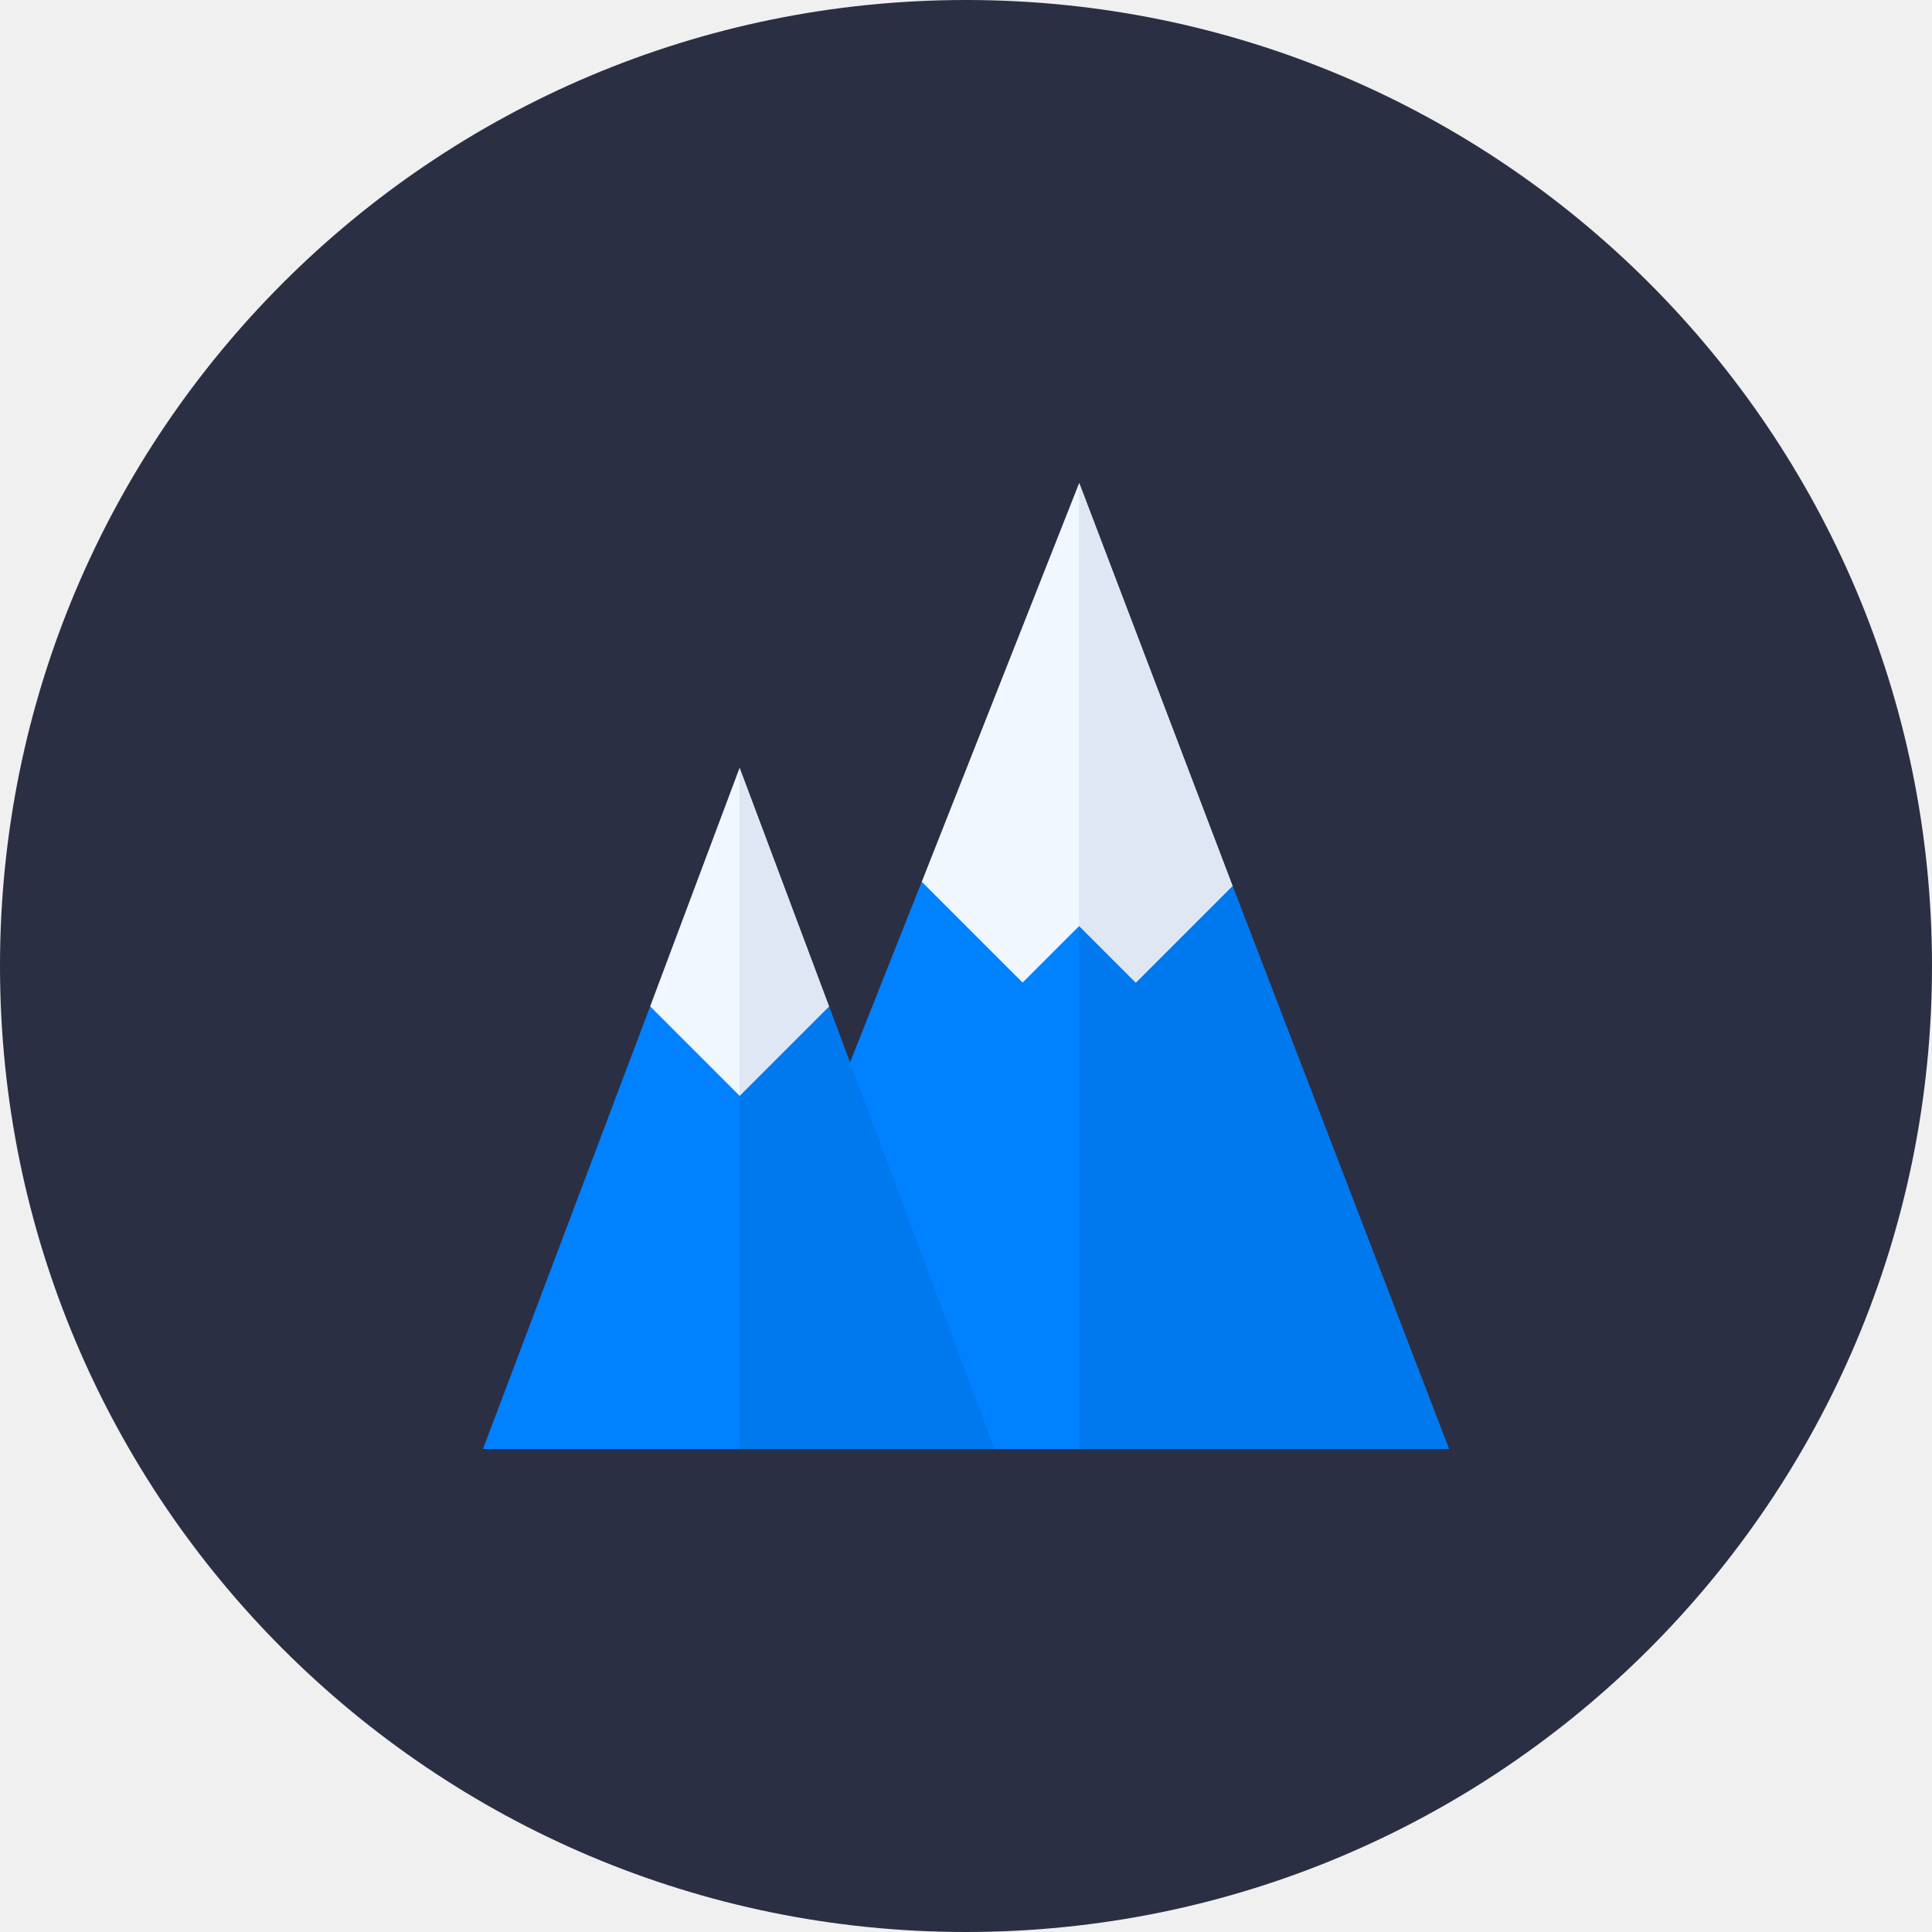
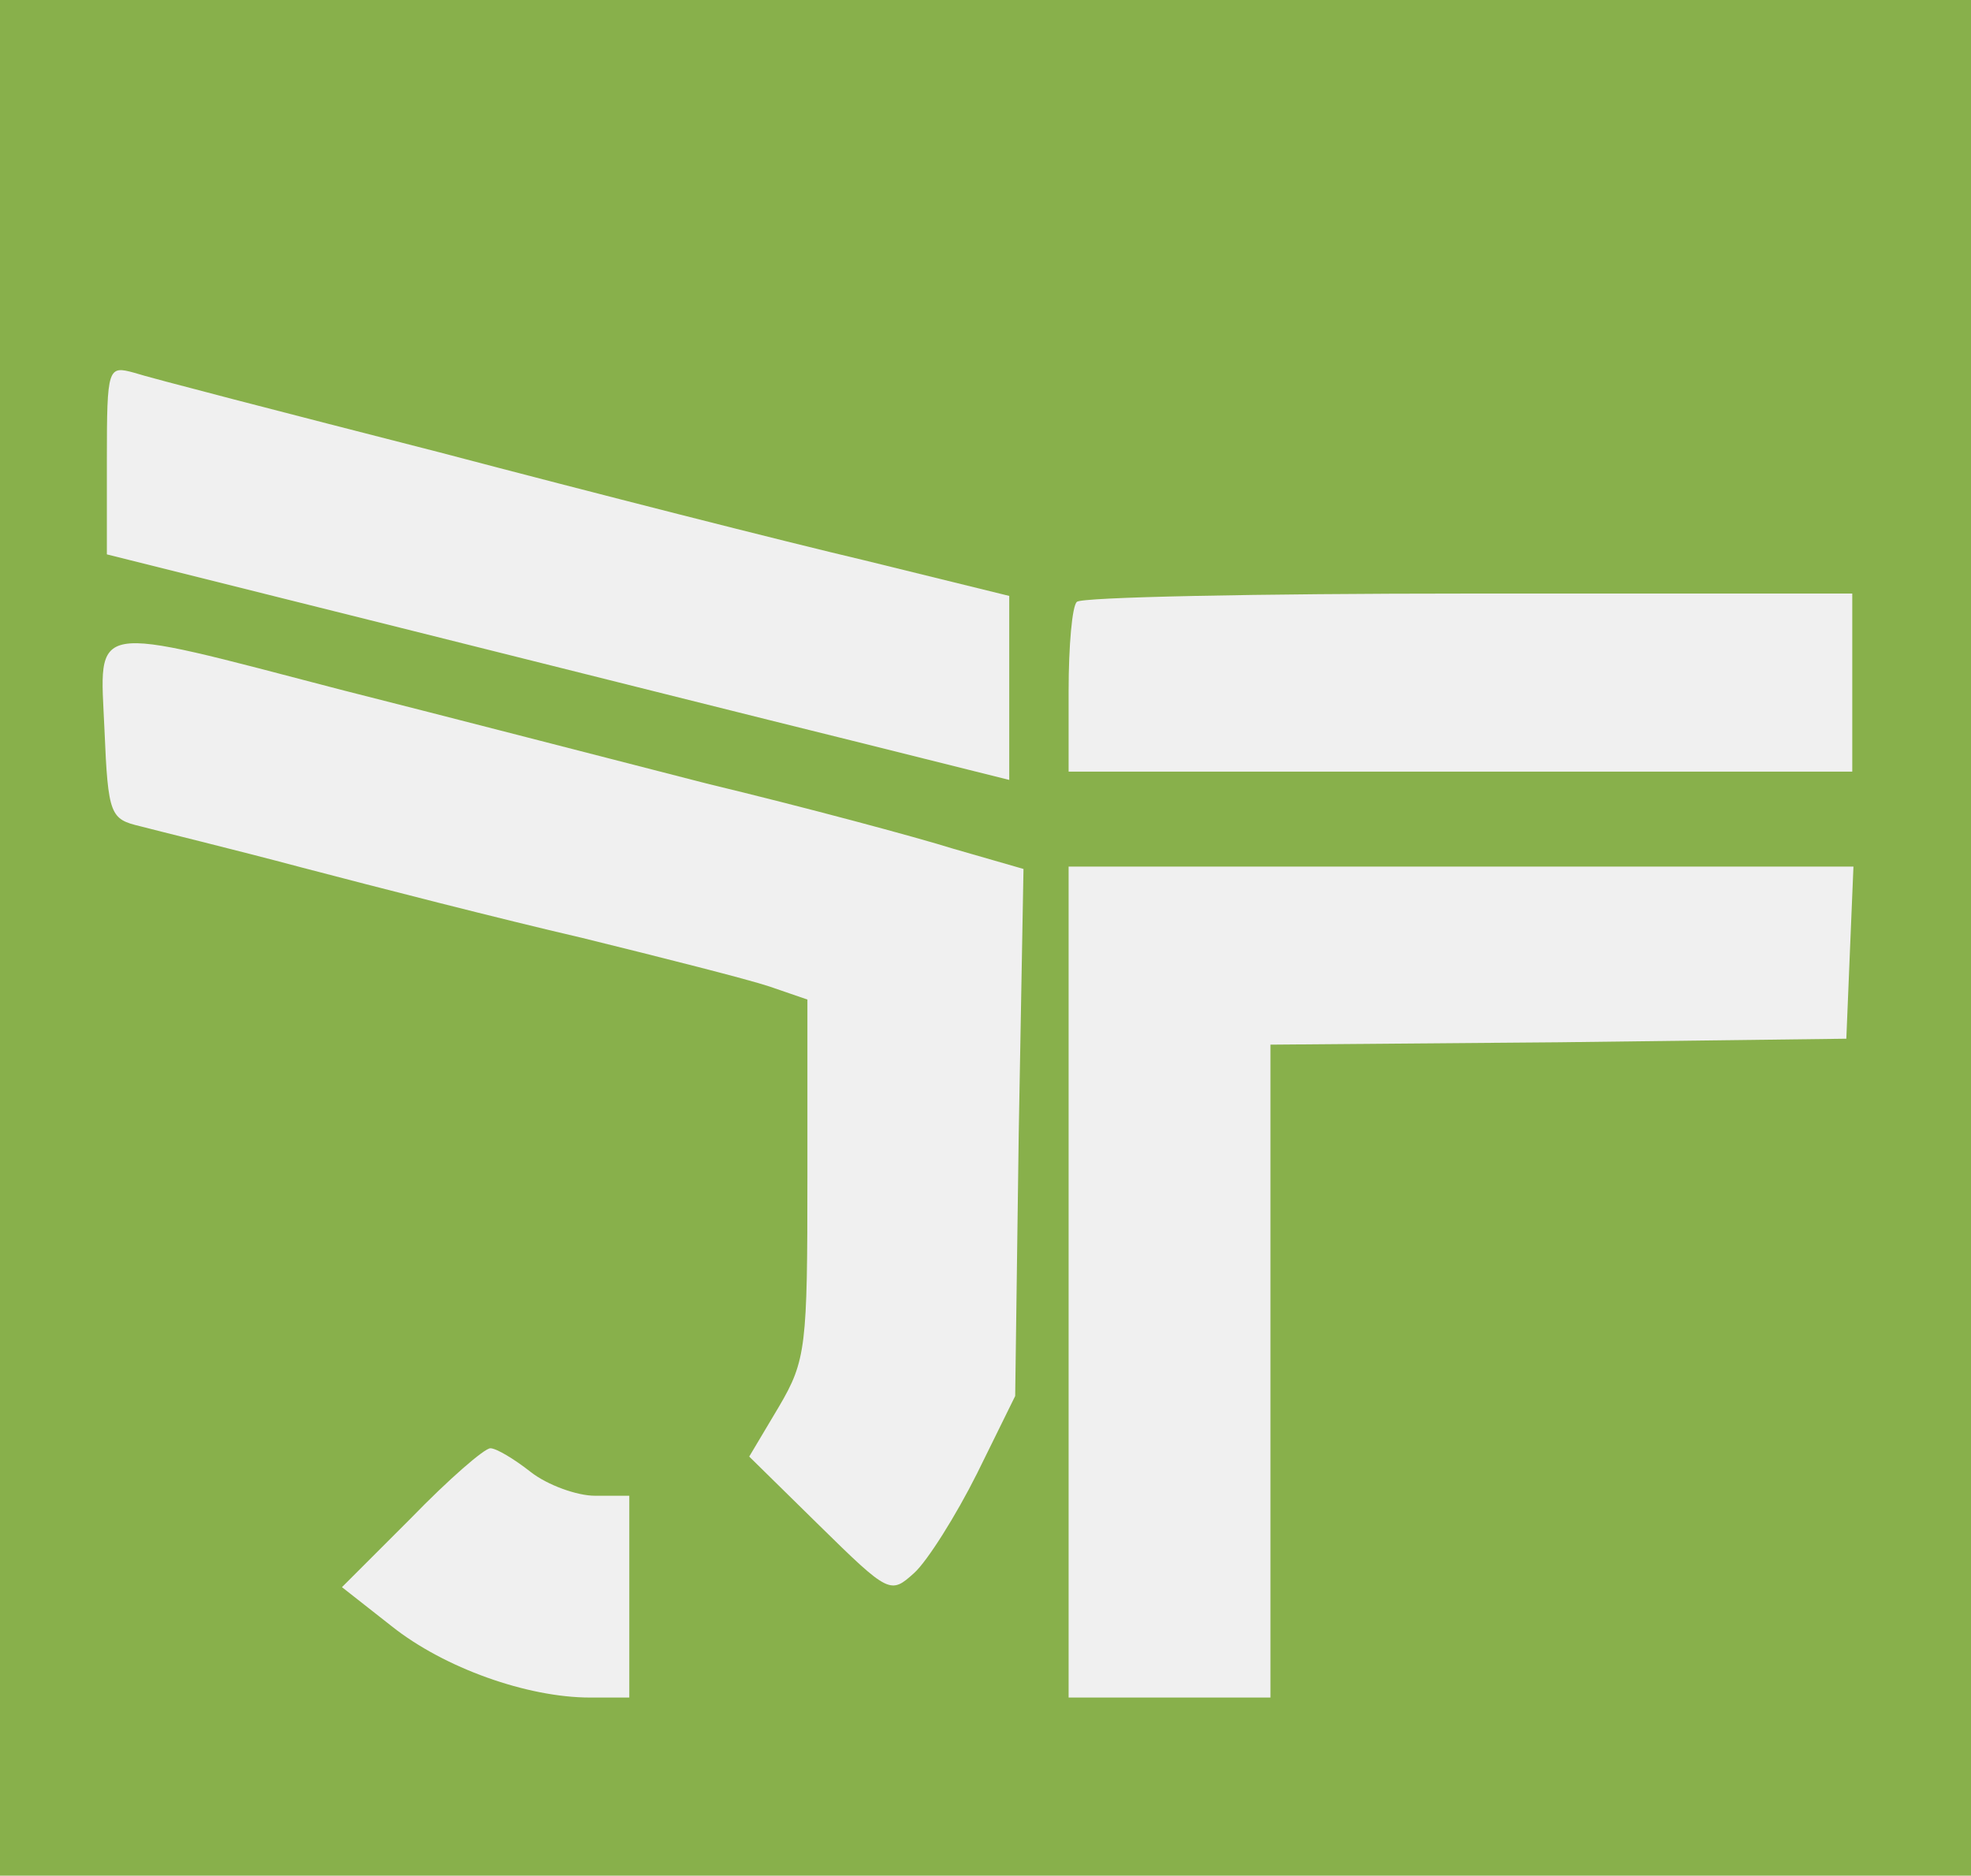
- <svg xmlns="http://www.w3.org/2000/svg" width="46" height="46" viewBox="0 0 46 46" fill="none">
-   <circle cx="23" cy="23" r="23" fill="#2B2F44" />
-   <g clip-path="url(#clip0)">
-     <path d="M29.346 21.092L25.695 19.352L21.946 20.994L19.546 27.043L21.798 33.093L23.674 34.5H25.695H34.5L29.346 21.092Z" fill="#0081FF" />
-     <path d="M29.346 21.092L25.695 19.352V34.5H34.5L29.346 21.092Z" fill="#0078EE" />
-     <path d="M19.738 23.961L17.609 24.742L15.48 23.961L11.5 34.5H17.609H23.674L19.738 23.961Z" fill="#0081FF" />
-     <path d="M23.674 34.5L19.738 23.961L17.609 24.742V34.5H23.674Z" fill="#0078EE" />
-     <path d="M17.609 18.283L15.48 23.961L17.609 26.09L19.738 23.961L17.609 18.283Z" fill="#F0F7FF" />
-     <path d="M17.609 18.283V26.09L19.738 23.961L17.609 18.283Z" fill="#DFE7F4" />
-     <path d="M25.695 11.5L21.947 20.994L24.348 23.395L25.695 22.047L27.043 23.395L29.346 21.092L25.695 11.5Z" fill="#F0F7FF" />
-     <path d="M29.346 21.092L25.695 11.5V22.047L27.043 23.395L29.346 21.092Z" fill="#DFE7F4" />
+ <svg xmlns="http://www.w3.org/2000/svg" version="1.0" width="166pt" height="158pt" viewBox="0 0 166 158" preserveAspectRatio="xMidYMid meet">
+   <g transform="translate(0,158) scale(0.1,-0.1)" fill="#88b04b" stroke="none">
+     <path d="M0 790 l0 -790 830 0 830 0 0 790 0 790 -830 0 -830 0 0 -790z m370 409 c129 -34 290 -75 358 -91 l122 -30 0 -78 0 -77 -132 33 c-73 18 -244 61 -380 95 l-248 62 0 80 c0 78 1 79 23 73 12 -4 128 -34 257 -67z m1190 -194 l0 -75 -330 0 -330 0 0 68 c0 38 3 72 7 75 3 4 152 7 330 7 l323 0 0 -75z m-1273 -6 c87 -22 226 -58 308 -79 83 -20 176 -45 208 -55 l59 -17 -4 -222 -3 -222 -32 -65 c-18 -36 -42 -74 -53 -84 -20 -18 -21 -18 -80 40 l-59 58 25 42 c23 39 24 51 24 193 l0 150 -32 11 c-18 6 -89 24 -158 41 -69 16 -174 43 -235 59 -60 16 -122 31 -137 35 -25 6 -27 9 -30 81 -4 92 -16 90 199 34z m1271 -221 l-3 -73 -242 -3 -243 -2 0 -275 0 -275 -85 0 -85 0 0 350 0 350 330 0 331 0 -3 -72z m-1111 -438 c14 -11 39 -20 54 -20 l29 0 0 -85 0 -85 -33 0 c-53 0 -123 25 -167 60 l-42 33 58 58 c32 33 62 59 67 59 5 0 20 -9 34 -20z" />
  </g>
-   <defs>
-     <clipPath id="clip0">
-       <rect width="23" height="23" fill="white" transform="translate(11.5 11.5)" />
-     </clipPath>
-   </defs>
</svg>
